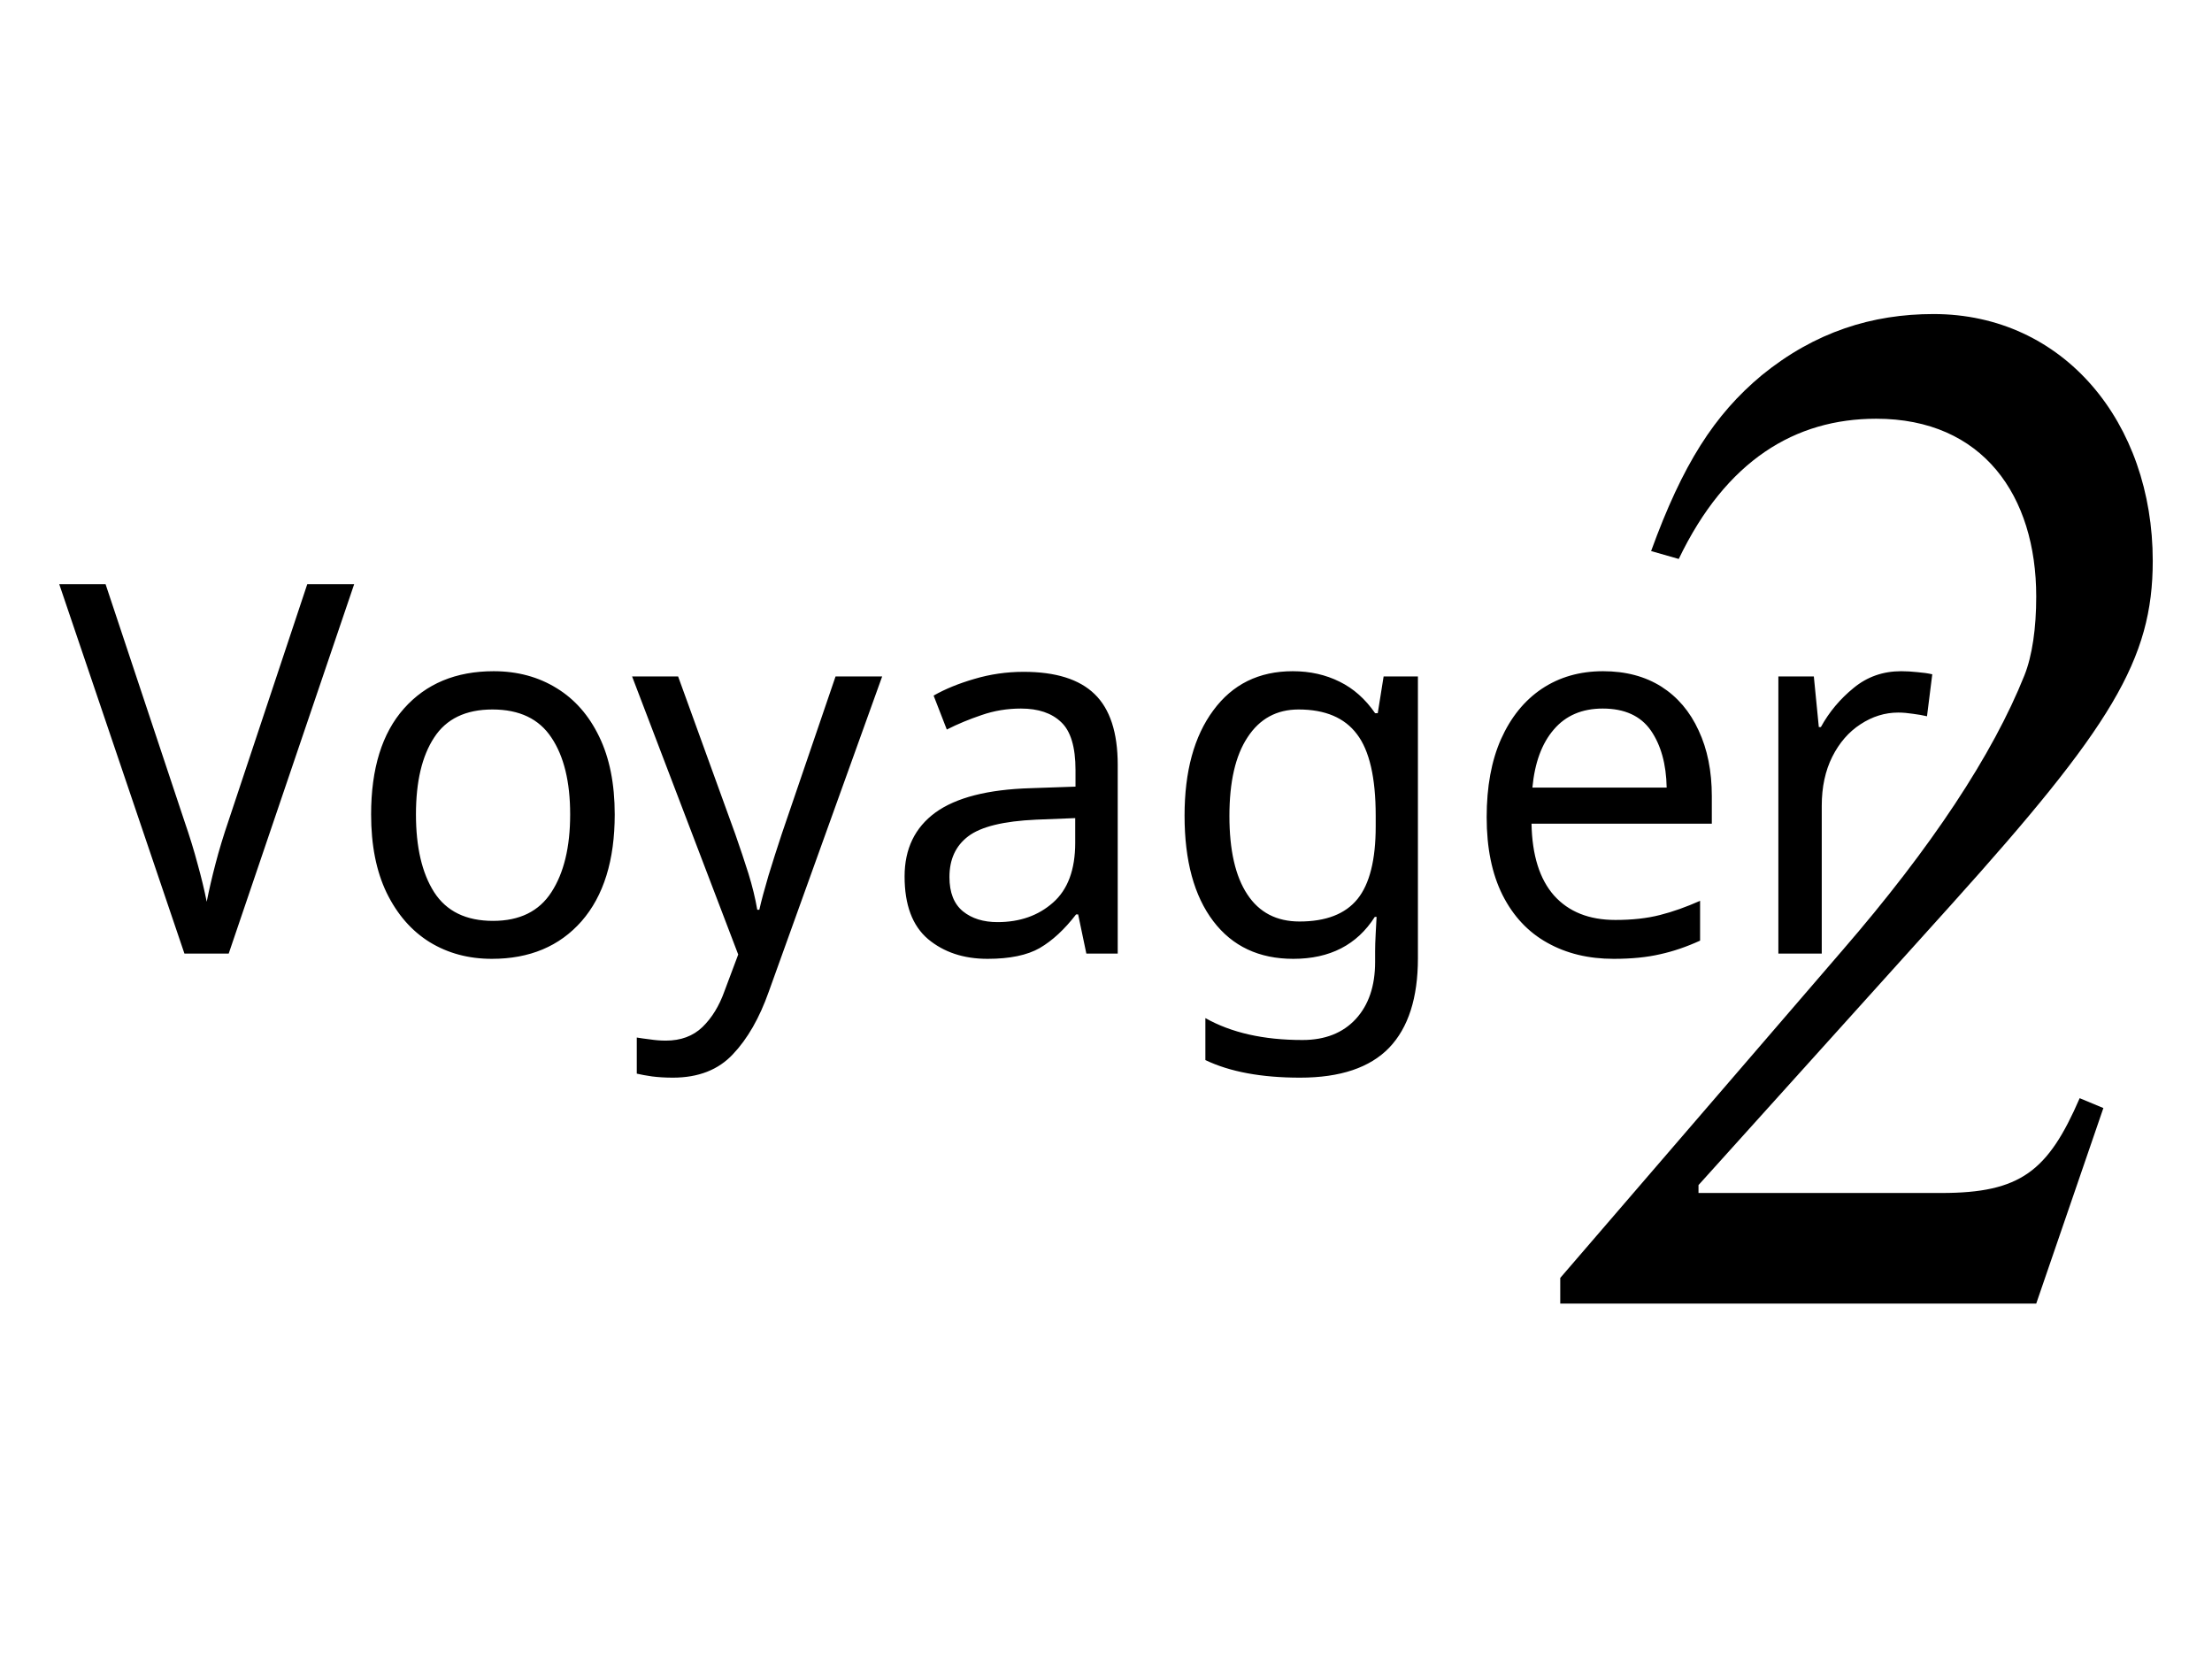
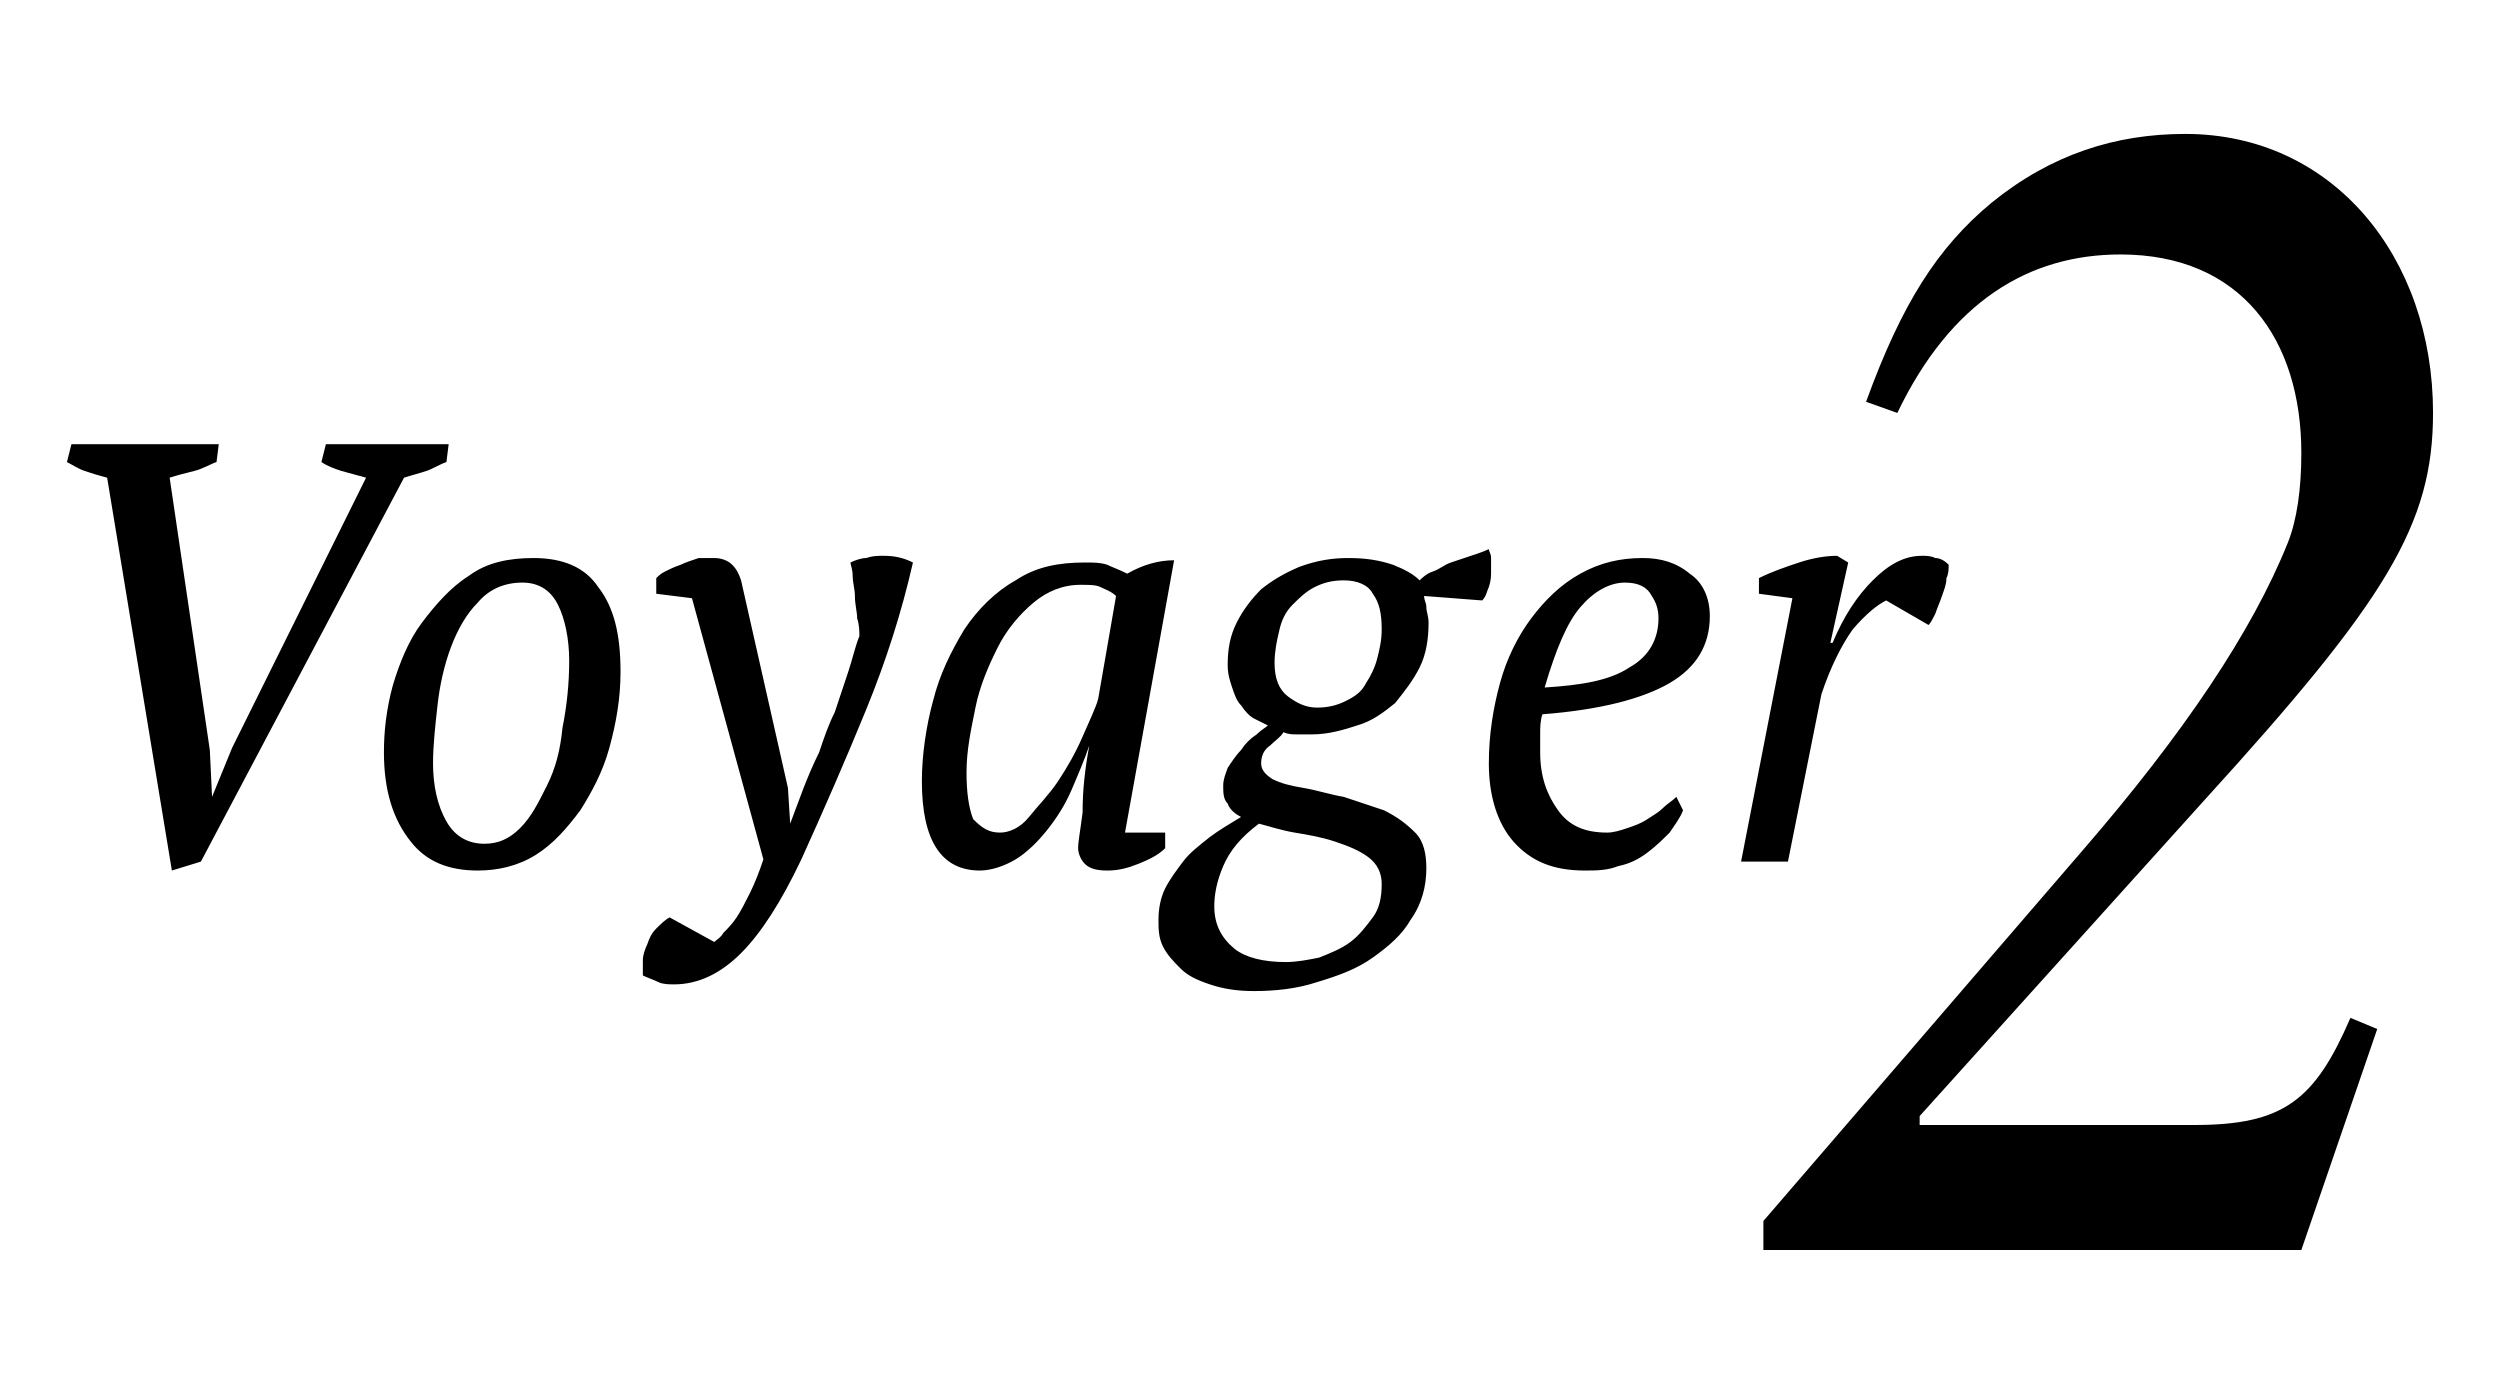
- <svg xmlns="http://www.w3.org/2000/svg" version="1.1" id="a" x="0px" y="0px" viewBox="0 0 112 84" style="enable-background:new 0 0 112 84;" xml:space="preserve">
-   <style type="text/css">
- 	.st0{font-family:'PTSerif-Italic';}
- 	.st1{font-size:26.18px;}
- </style>
-   <text transform="matrix(0.95 0 0 1 3 48.2798)" class="st0 st1">Voyager</text>
-   <path d="M83.6,27.9c1.6-4.4,3.2-6.9,5.6-8.9c2.7-2.2,5.6-3.1,8.7-3.1c6.6,0,11.1,5.5,11.1,12.5c0,5-2.1,8.4-10.2,17.4L86,60v0.4  h12.3c4,0,5.4-1.1,7-4.8l1.2,0.5l-3.4,9.9H79v-1.3l14.3-16.6c4.5-5.2,7.6-9.9,9.2-13.9c0.4-1,0.6-2.4,0.6-4c0-5.1-2.7-9-8.1-9  c-4.1,0-7.6,2.1-10,7.1L83.6,27.9L83.6,27.9z" />
+ <svg xmlns="http://www.w3.org/2000/svg" version="1.1" id="a" x="0px" y="0px" viewBox="0 0 112 62" style="enable-background:new 0 0 112 62;" xml:space="preserve">
+   <path d="M16.4,21.4c-0.4-0.1-0.7-0.2-1.1-0.3c-0.3-0.1-0.6-0.2-0.9-0.4l0.2-0.8h5.5L20,20.7c-0.3,0.1-0.6,0.3-0.9,0.4  s-0.7,0.2-1,0.3L9,38.6L7.7,39L4.8,21.4c-0.4-0.1-0.7-0.2-1-0.3C3.5,21,3.2,20.8,3,20.7l0.2-0.8h6.6l-0.1,0.8  c-0.3,0.1-0.6,0.3-1,0.4s-0.8,0.2-1.1,0.3l1.8,12.2l0.1,2.1l0,0l0.9-2.2L16.4,21.4z M17.2,33.7c0-0.9,0.1-1.9,0.4-3  c0.3-1,0.7-2,1.3-2.8s1.3-1.6,2.1-2.1c0.8-0.6,1.8-0.8,2.9-0.8c1.3,0,2.3,0.4,2.9,1.3c0.7,0.9,1,2.1,1,3.8c0,1.2-0.2,2.3-0.5,3.4  s-0.8,2-1.3,2.8c-0.6,0.8-1.2,1.5-2,2S22.3,39,21.4,39c-1.3,0-2.3-0.4-3-1.3C17.6,36.7,17.2,35.4,17.2,33.7z M23.4,26.1  c-0.8,0-1.5,0.3-2,0.9c-0.5,0.5-0.9,1.2-1.2,2c-0.3,0.8-0.5,1.7-0.6,2.6s-0.2,1.8-0.2,2.6c0,1,0.2,1.9,0.6,2.6c0.4,0.7,1,1,1.7,1  c0.6,0,1.1-0.2,1.6-0.7s0.8-1.1,1.2-1.9s0.6-1.6,0.7-2.6c0.2-1,0.3-2,0.3-3s-0.2-1.9-0.5-2.5C24.7,26.5,24.2,26.1,23.4,26.1z   M31,26.8l-1.6-0.2v-0.7c0.1-0.1,0.2-0.2,0.4-0.3c0.2-0.1,0.4-0.2,0.7-0.3c0.2-0.1,0.5-0.2,0.8-0.3c0.2,0,0.5,0,0.7,0  c0.3,0,0.6,0.1,0.8,0.3c0.2,0.2,0.3,0.4,0.4,0.7l2.1,9.3l0.1,1.6l0,0l0.6-1.6c0.2-0.5,0.4-1,0.7-1.6c0.2-0.6,0.4-1.2,0.7-1.8  c0.2-0.6,0.4-1.2,0.6-1.8c0.2-0.6,0.3-1.1,0.5-1.6c0-0.2,0-0.5-0.1-0.8c0-0.3-0.1-0.6-0.1-1c0-0.3-0.1-0.6-0.1-0.9s-0.1-0.5-0.1-0.6  c0.2-0.1,0.5-0.2,0.7-0.2c0.3-0.1,0.5-0.1,0.8-0.1c0.5,0,0.9,0.1,1.3,0.3c-0.5,2.2-1.2,4.4-2.1,6.6c-0.9,2.2-1.9,4.5-2.9,6.7  c-0.9,1.9-1.8,3.3-2.7,4.2s-1.9,1.4-3,1.4c-0.2,0-0.5,0-0.7-0.1s-0.5-0.2-0.7-0.3c0-0.2,0-0.4,0-0.7c0-0.2,0.1-0.5,0.2-0.7  c0.1-0.3,0.2-0.5,0.4-0.7c0.2-0.2,0.4-0.4,0.6-0.5l2,1.1c0.1-0.1,0.3-0.2,0.4-0.4c0.2-0.2,0.4-0.4,0.6-0.7c0.2-0.3,0.4-0.7,0.6-1.1  c0.2-0.4,0.4-0.9,0.6-1.5L31,26.8z M48.8,33.4c-0.2,0.6-0.5,1.3-0.8,2s-0.7,1.3-1.1,1.8c-0.4,0.5-0.9,1-1.4,1.3S44.4,39,43.9,39  c-1.7,0-2.6-1.3-2.6-4c0-1.2,0.2-2.5,0.5-3.6c0.3-1.2,0.8-2.2,1.4-3.2c0.6-0.9,1.4-1.7,2.3-2.2c0.9-0.6,1.9-0.8,3.1-0.8  c0.4,0,0.7,0,1,0.1c0.2,0.1,0.5,0.2,0.9,0.4c0.7-0.4,1.4-0.6,2.1-0.6l-2.2,12.2h1.8V38c-0.3,0.3-0.7,0.5-1.2,0.7S50.1,39,49.6,39  s-0.8-0.1-1-0.3s-0.3-0.5-0.3-0.7c0-0.3,0.1-0.8,0.2-1.6C48.5,35.4,48.6,34.5,48.8,33.4L48.8,33.4z M44.8,37.3  c0.4,0,0.9-0.2,1.3-0.7c0.4-0.5,0.9-1,1.3-1.6c0.4-0.6,0.8-1.3,1.1-2s0.6-1.3,0.7-1.7l0.8-4.6c-0.2-0.2-0.5-0.3-0.7-0.4  s-0.5-0.1-0.9-0.1c-0.8,0-1.5,0.3-2.1,0.8s-1.2,1.2-1.6,2c-0.4,0.8-0.8,1.7-1,2.7c-0.2,1-0.4,1.9-0.4,2.9c0,0.9,0.1,1.6,0.3,2.1  C44,37.1,44.3,37.3,44.8,37.3z M60.4,25c0.8,0,1.4,0.1,2,0.3c0.5,0.2,0.9,0.4,1.2,0.7c0.1-0.1,0.3-0.3,0.6-0.4s0.5-0.3,0.8-0.4  s0.6-0.2,0.9-0.3c0.3-0.1,0.6-0.2,0.8-0.3c0,0.1,0.1,0.2,0.1,0.4c0,0.2,0,0.4,0,0.6s0,0.4-0.1,0.7c-0.1,0.2-0.1,0.4-0.3,0.6  l-2.6-0.2c0,0.2,0.1,0.3,0.1,0.5s0.1,0.4,0.1,0.7c0,0.7-0.1,1.4-0.4,2c-0.3,0.6-0.7,1.1-1.1,1.6c-0.5,0.4-1,0.8-1.7,1  c-0.6,0.2-1.3,0.4-2,0.4c-0.3,0-0.5,0-0.7,0s-0.4,0-0.6-0.1c-0.1,0.2-0.4,0.4-0.6,0.6c-0.3,0.2-0.4,0.5-0.4,0.8s0.2,0.5,0.5,0.7  c0.4,0.2,0.8,0.3,1.4,0.4c0.6,0.1,1.2,0.3,1.8,0.4c0.6,0.2,1.2,0.4,1.8,0.6c0.6,0.3,1,0.6,1.4,1s0.5,1,0.5,1.6  c0,0.8-0.2,1.6-0.7,2.3c-0.4,0.7-1,1.2-1.7,1.7S60,43.7,59,44c-0.9,0.3-1.9,0.4-2.8,0.4c-0.8,0-1.4-0.1-2-0.3s-1-0.4-1.3-0.7  s-0.6-0.6-0.8-1s-0.2-0.8-0.2-1.2c0-0.5,0.1-1,0.3-1.4s0.5-0.8,0.8-1.2s0.7-0.7,1.2-1.1c0.4-0.3,0.9-0.6,1.4-0.9  c-0.2-0.1-0.5-0.3-0.6-0.6c-0.2-0.2-0.2-0.5-0.2-0.8s0.1-0.5,0.2-0.8c0.2-0.3,0.4-0.6,0.6-0.8c0.2-0.3,0.4-0.5,0.7-0.7  c0.2-0.2,0.4-0.3,0.5-0.4c-0.2-0.1-0.4-0.2-0.6-0.3c-0.2-0.1-0.4-0.3-0.6-0.6c-0.2-0.2-0.3-0.5-0.4-0.8c-0.1-0.3-0.2-0.6-0.2-1  c0-0.7,0.1-1.3,0.4-1.9c0.3-0.6,0.7-1.1,1.1-1.5c0.5-0.4,1-0.7,1.7-1C59,25.1,59.7,25,60.4,25z M57.6,43.1c0.5,0,1-0.1,1.5-0.2  c0.5-0.2,1-0.4,1.4-0.7s0.7-0.7,1-1.1c0.3-0.4,0.4-0.9,0.4-1.5c0-0.5-0.2-0.9-0.6-1.2c-0.4-0.3-0.9-0.5-1.5-0.7s-1.2-0.3-1.8-0.4  c-0.6-0.1-1.2-0.3-1.6-0.4c-0.8,0.6-1.3,1.2-1.6,1.9s-0.4,1.3-0.4,1.8c0,0.8,0.3,1.4,0.9,1.9C55.8,42.9,56.6,43.1,57.6,43.1z   M60.2,26c-0.5,0-0.9,0.1-1.3,0.3s-0.7,0.5-1,0.8s-0.5,0.7-0.6,1.2c-0.1,0.4-0.2,0.9-0.2,1.4c0,0.7,0.2,1.2,0.6,1.5  c0.4,0.3,0.8,0.5,1.3,0.5s0.9-0.1,1.3-0.3c0.4-0.2,0.7-0.4,0.9-0.8c0.2-0.3,0.4-0.7,0.5-1.1s0.2-0.8,0.2-1.3c0-0.7-0.1-1.2-0.4-1.6  C61.3,26.2,60.8,26,60.2,26z M75.4,36.3c-0.1,0.3-0.4,0.7-0.6,1c-0.3,0.3-0.6,0.6-1,0.9c-0.4,0.3-0.8,0.5-1.3,0.6  C72,39,71.5,39,71,39c-1.4,0-2.4-0.4-3.2-1.3c-0.7-0.8-1.1-2-1.1-3.5c0-1.3,0.2-2.5,0.5-3.6s0.8-2.1,1.4-2.9s1.3-1.5,2.2-2  c0.9-0.5,1.8-0.7,2.8-0.7c0.8,0,1.5,0.2,2.1,0.7c0.6,0.4,0.9,1.1,0.9,1.9c0,1.3-0.6,2.3-1.8,3c-1.2,0.7-3.1,1.2-5.7,1.4  C69,32.3,69,32.6,69,32.9c0,0.3,0,0.6,0,0.8c0,1.1,0.3,1.9,0.8,2.6c0.5,0.7,1.2,1,2.2,1c0.3,0,0.6-0.1,0.9-0.2  c0.3-0.1,0.6-0.2,0.9-0.4s0.5-0.3,0.7-0.5s0.4-0.3,0.6-0.5L75.4,36.3z M72.8,26.1c-0.7,0-1.4,0.4-2,1.1s-1.1,1.9-1.6,3.6  c1.6-0.1,2.9-0.3,3.8-0.9c0.9-0.5,1.3-1.3,1.3-2.2c0-0.4-0.1-0.7-0.3-1C73.8,26.3,73.4,26.1,72.8,26.1z M84.5,26.9  c-0.4,0.2-0.9,0.6-1.5,1.3c-0.5,0.7-1,1.7-1.4,2.9l-1.5,7.5H78l2.3-11.8l-1.5-0.2v-0.7c0.6-0.3,1.2-0.5,1.8-0.7  c0.6-0.2,1.2-0.3,1.7-0.3l0.5,0.3L82,28.8h0.1c0.5-1.2,1.1-2.1,1.8-2.8c0.7-0.7,1.4-1.1,2.2-1.1c0.2,0,0.4,0,0.6,0.1  c0.2,0,0.4,0.1,0.6,0.3c0,0.2,0,0.4-0.1,0.6c0,0.3-0.1,0.5-0.2,0.8s-0.2,0.5-0.3,0.8c-0.1,0.2-0.2,0.4-0.3,0.5L84.5,26.9z M83.6,18  c1.6-4.4,3.2-6.9,5.6-8.9C91.9,6.9,94.8,6,97.9,6c6.6,0,11.1,5.5,11.1,12.5c0,5-2.1,8.4-10.2,17.3L86,50v0.4h12.3c4,0,5.4-1.1,7-4.8  l1.2,0.5l-3.4,9.9H79v-1.3l14.3-16.6c4.5-5.2,7.6-9.8,9.2-13.8c0.4-1,0.6-2.4,0.6-4c0-5.1-2.7-8.9-8.1-8.9c-4.1,0-7.6,2.1-10,7.1  L83.6,18L83.6,18z" />
</svg>
